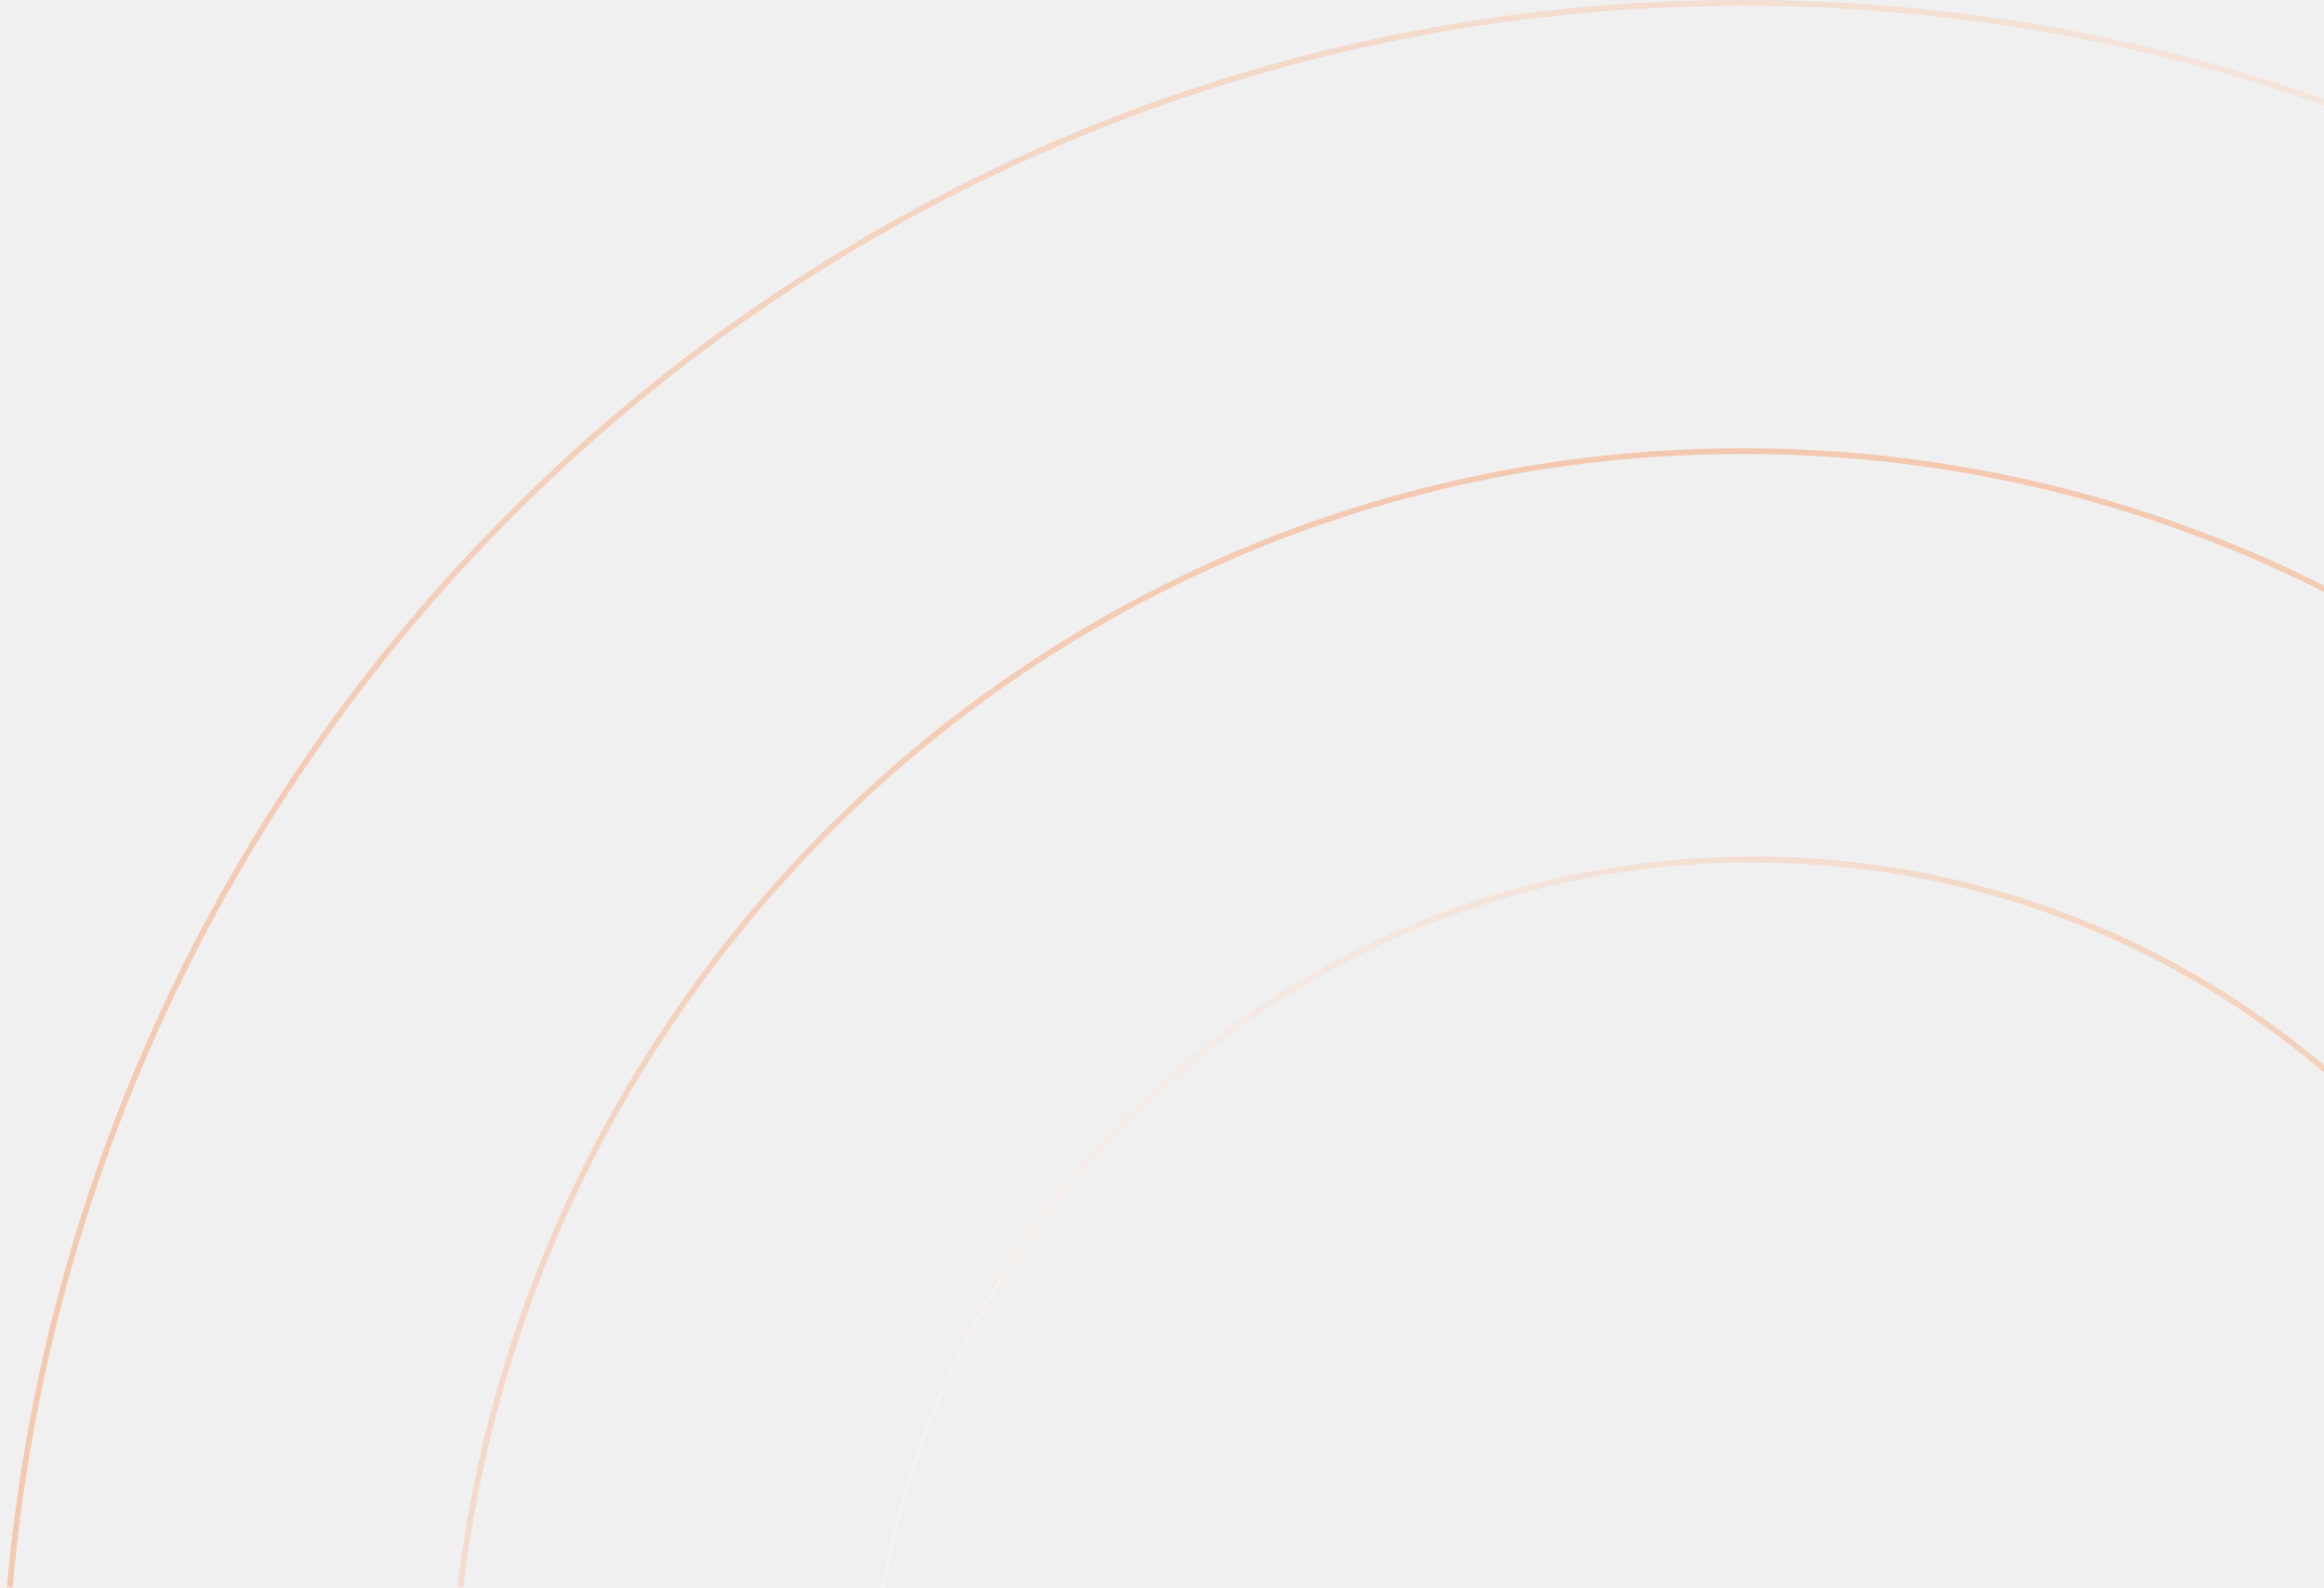
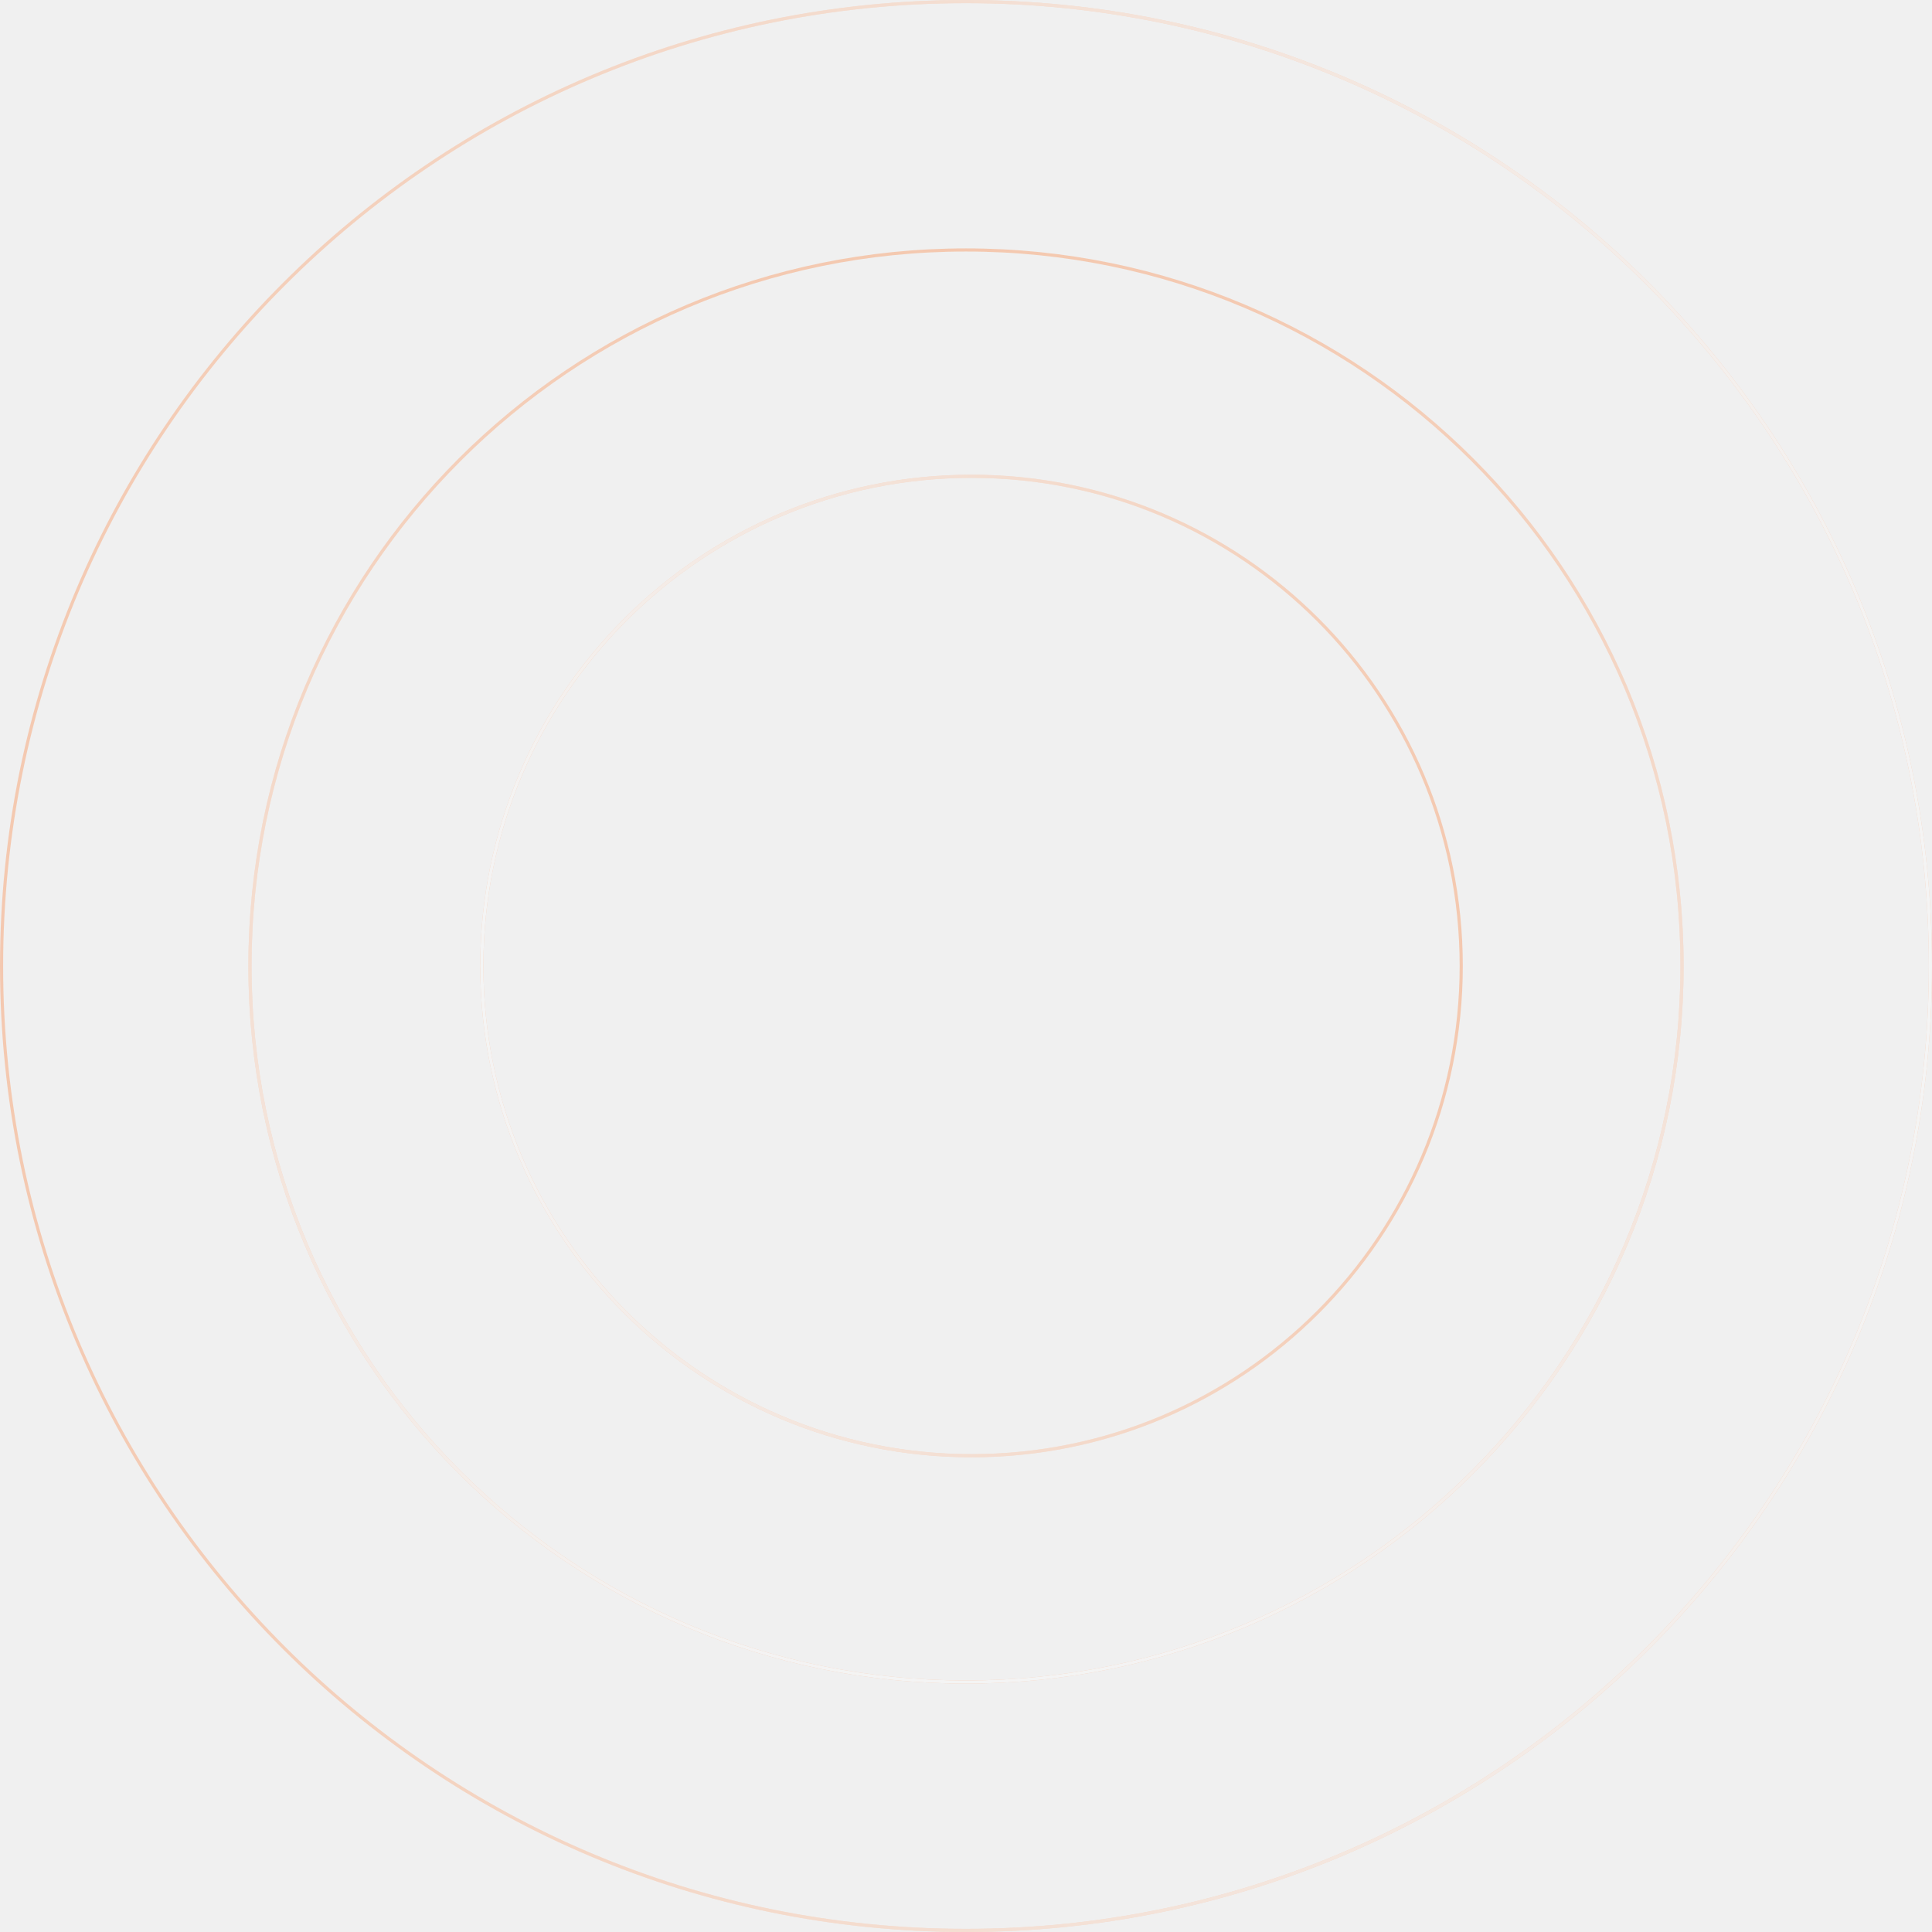
- <svg xmlns="http://www.w3.org/2000/svg" width="410" height="280" viewBox="0 0 410 280" fill="none">
-   <g clip-path="url(#clip0_2_818)">
-     <g opacity="0.3">
-       <circle cx="307.5" cy="307.5" r="307" stroke="#FF6D1A" />
-       <circle cx="307.5" cy="307.5" r="307" stroke="url(#paint0_linear_2_818)" />
-       <circle cx="307.499" cy="307.499" r="227.929" transform="rotate(90 307.499 307.499)" stroke="#FF6D1A" />
-       <circle cx="307.499" cy="307.499" r="227.929" transform="rotate(90 307.499 307.499)" stroke="url(#paint1_linear_2_818)" />
-       <circle cx="309.258" cy="307.501" r="155.886" transform="rotate(-180 309.258 307.501)" stroke="#FF6D1A" />
-       <circle cx="309.258" cy="307.501" r="155.886" transform="rotate(-180 309.258 307.501)" stroke="url(#paint2_linear_2_818)" />
-     </g>
+ <svg xmlns="http://www.w3.org/2000/svg" width="615" height="615" viewBox="0 0 615 615" fill="none">
+   <g opacity="0.3">
+     <circle cx="307.5" cy="307.5" r="307" stroke="#FF6D1A" />
+     <circle cx="307.5" cy="307.5" r="307" stroke="url(#paint0_linear_2_819)" />
+     <circle cx="307.499" cy="307.499" r="227.929" transform="rotate(90 307.499 307.499)" stroke="#FF6D1A" />
+     <circle cx="307.499" cy="307.499" r="227.929" transform="rotate(90 307.499 307.499)" stroke="url(#paint1_linear_2_819)" />
+     <circle cx="309.258" cy="307.501" r="155.886" transform="rotate(-180 309.258 307.501)" stroke="#FF6D1A" />
+     <circle cx="309.258" cy="307.501" r="155.886" transform="rotate(-180 309.258 307.501)" stroke="url(#paint2_linear_2_819)" />
  </g>
  <defs>
-     <linearGradient id="paint0_linear_2_818" x1="615" y1="0.01" x2="0" y2="0.01" gradientUnits="userSpaceOnUse">
+     <linearGradient id="paint0_linear_2_819" x1="615" y1="0.01" x2="0" y2="0.01" gradientUnits="userSpaceOnUse">
      <stop stop-color="white" />
      <stop offset="1" stop-color="white" stop-opacity="0" />
    </linearGradient>
-     <linearGradient id="paint1_linear_2_818" x1="535.928" y1="79.078" x2="79.071" y2="79.078" gradientUnits="userSpaceOnUse">
+     <linearGradient id="paint1_linear_2_819" x1="535.928" y1="79.078" x2="79.071" y2="79.078" gradientUnits="userSpaceOnUse">
      <stop stop-color="white" />
      <stop offset="1" stop-color="white" stop-opacity="0" />
    </linearGradient>
-     <linearGradient id="paint2_linear_2_818" x1="465.644" y1="151.12" x2="152.872" y2="151.12" gradientUnits="userSpaceOnUse">
+     <linearGradient id="paint2_linear_2_819" x1="465.644" y1="151.12" x2="152.872" y2="151.12" gradientUnits="userSpaceOnUse">
      <stop stop-color="white" />
      <stop offset="1" stop-color="white" stop-opacity="0" />
    </linearGradient>
-     <clipPath id="clip0_2_818">
-       <rect width="410" height="280" fill="white" />
-     </clipPath>
  </defs>
</svg>
